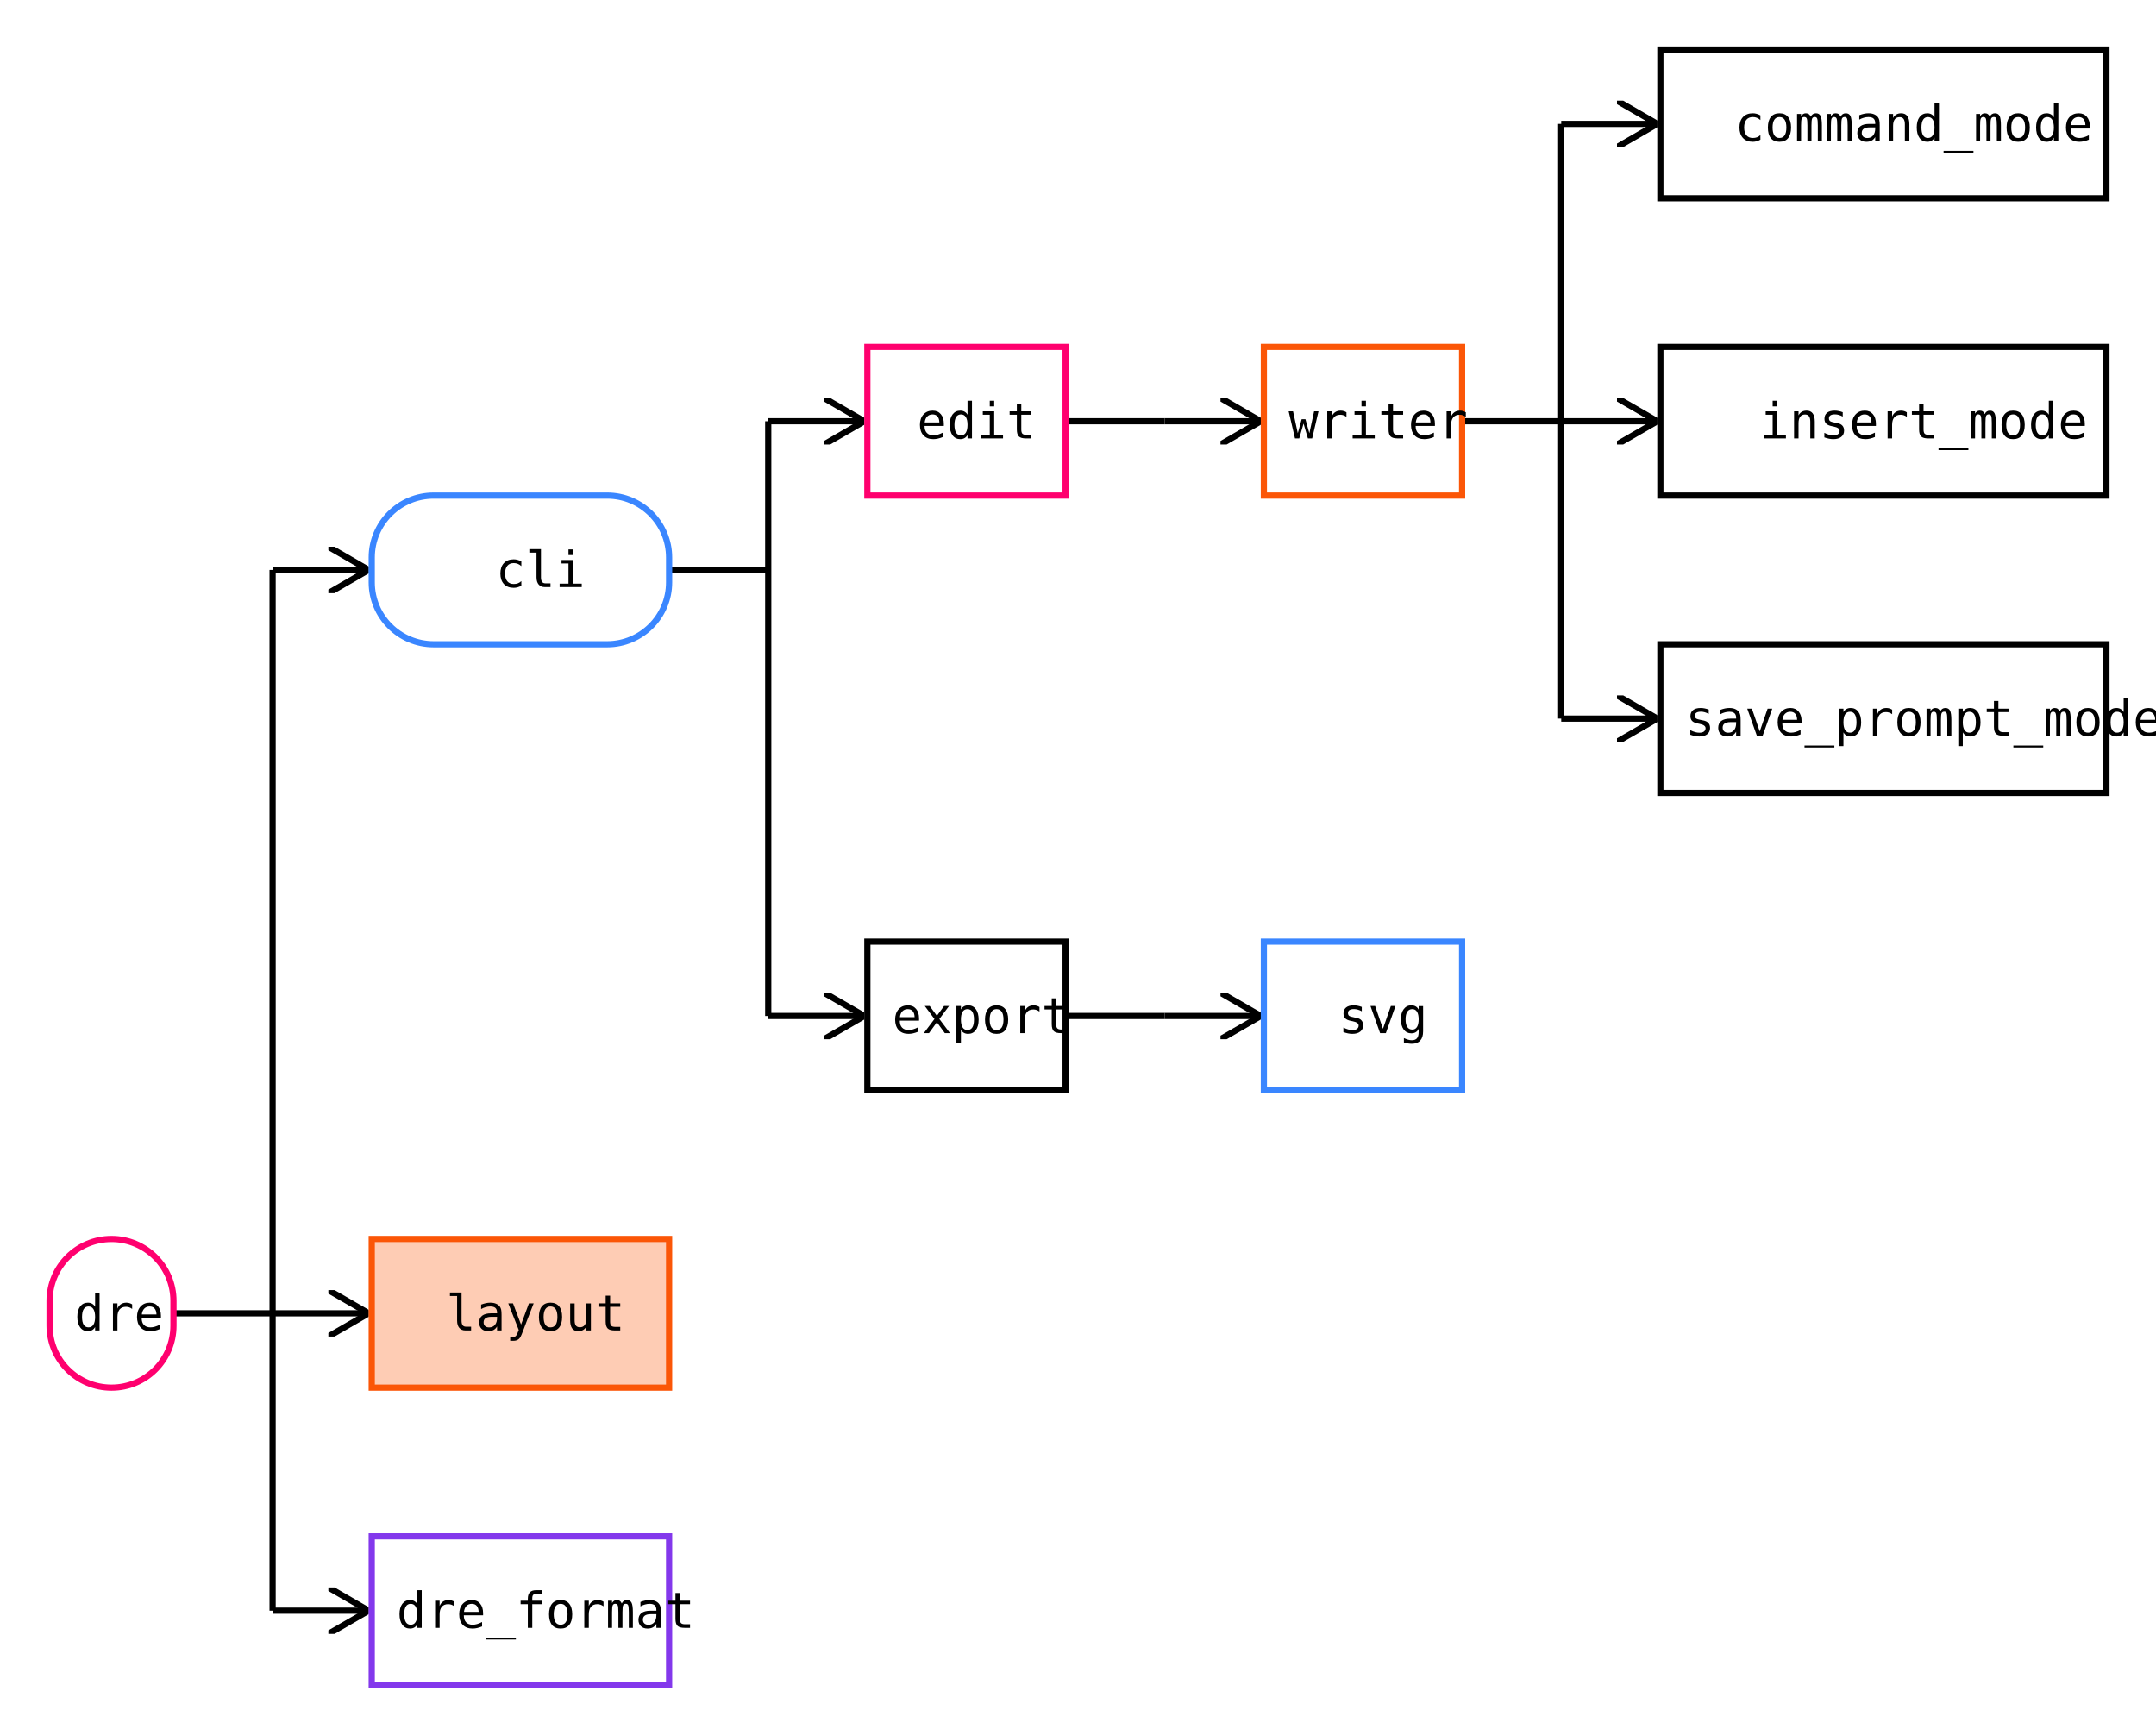
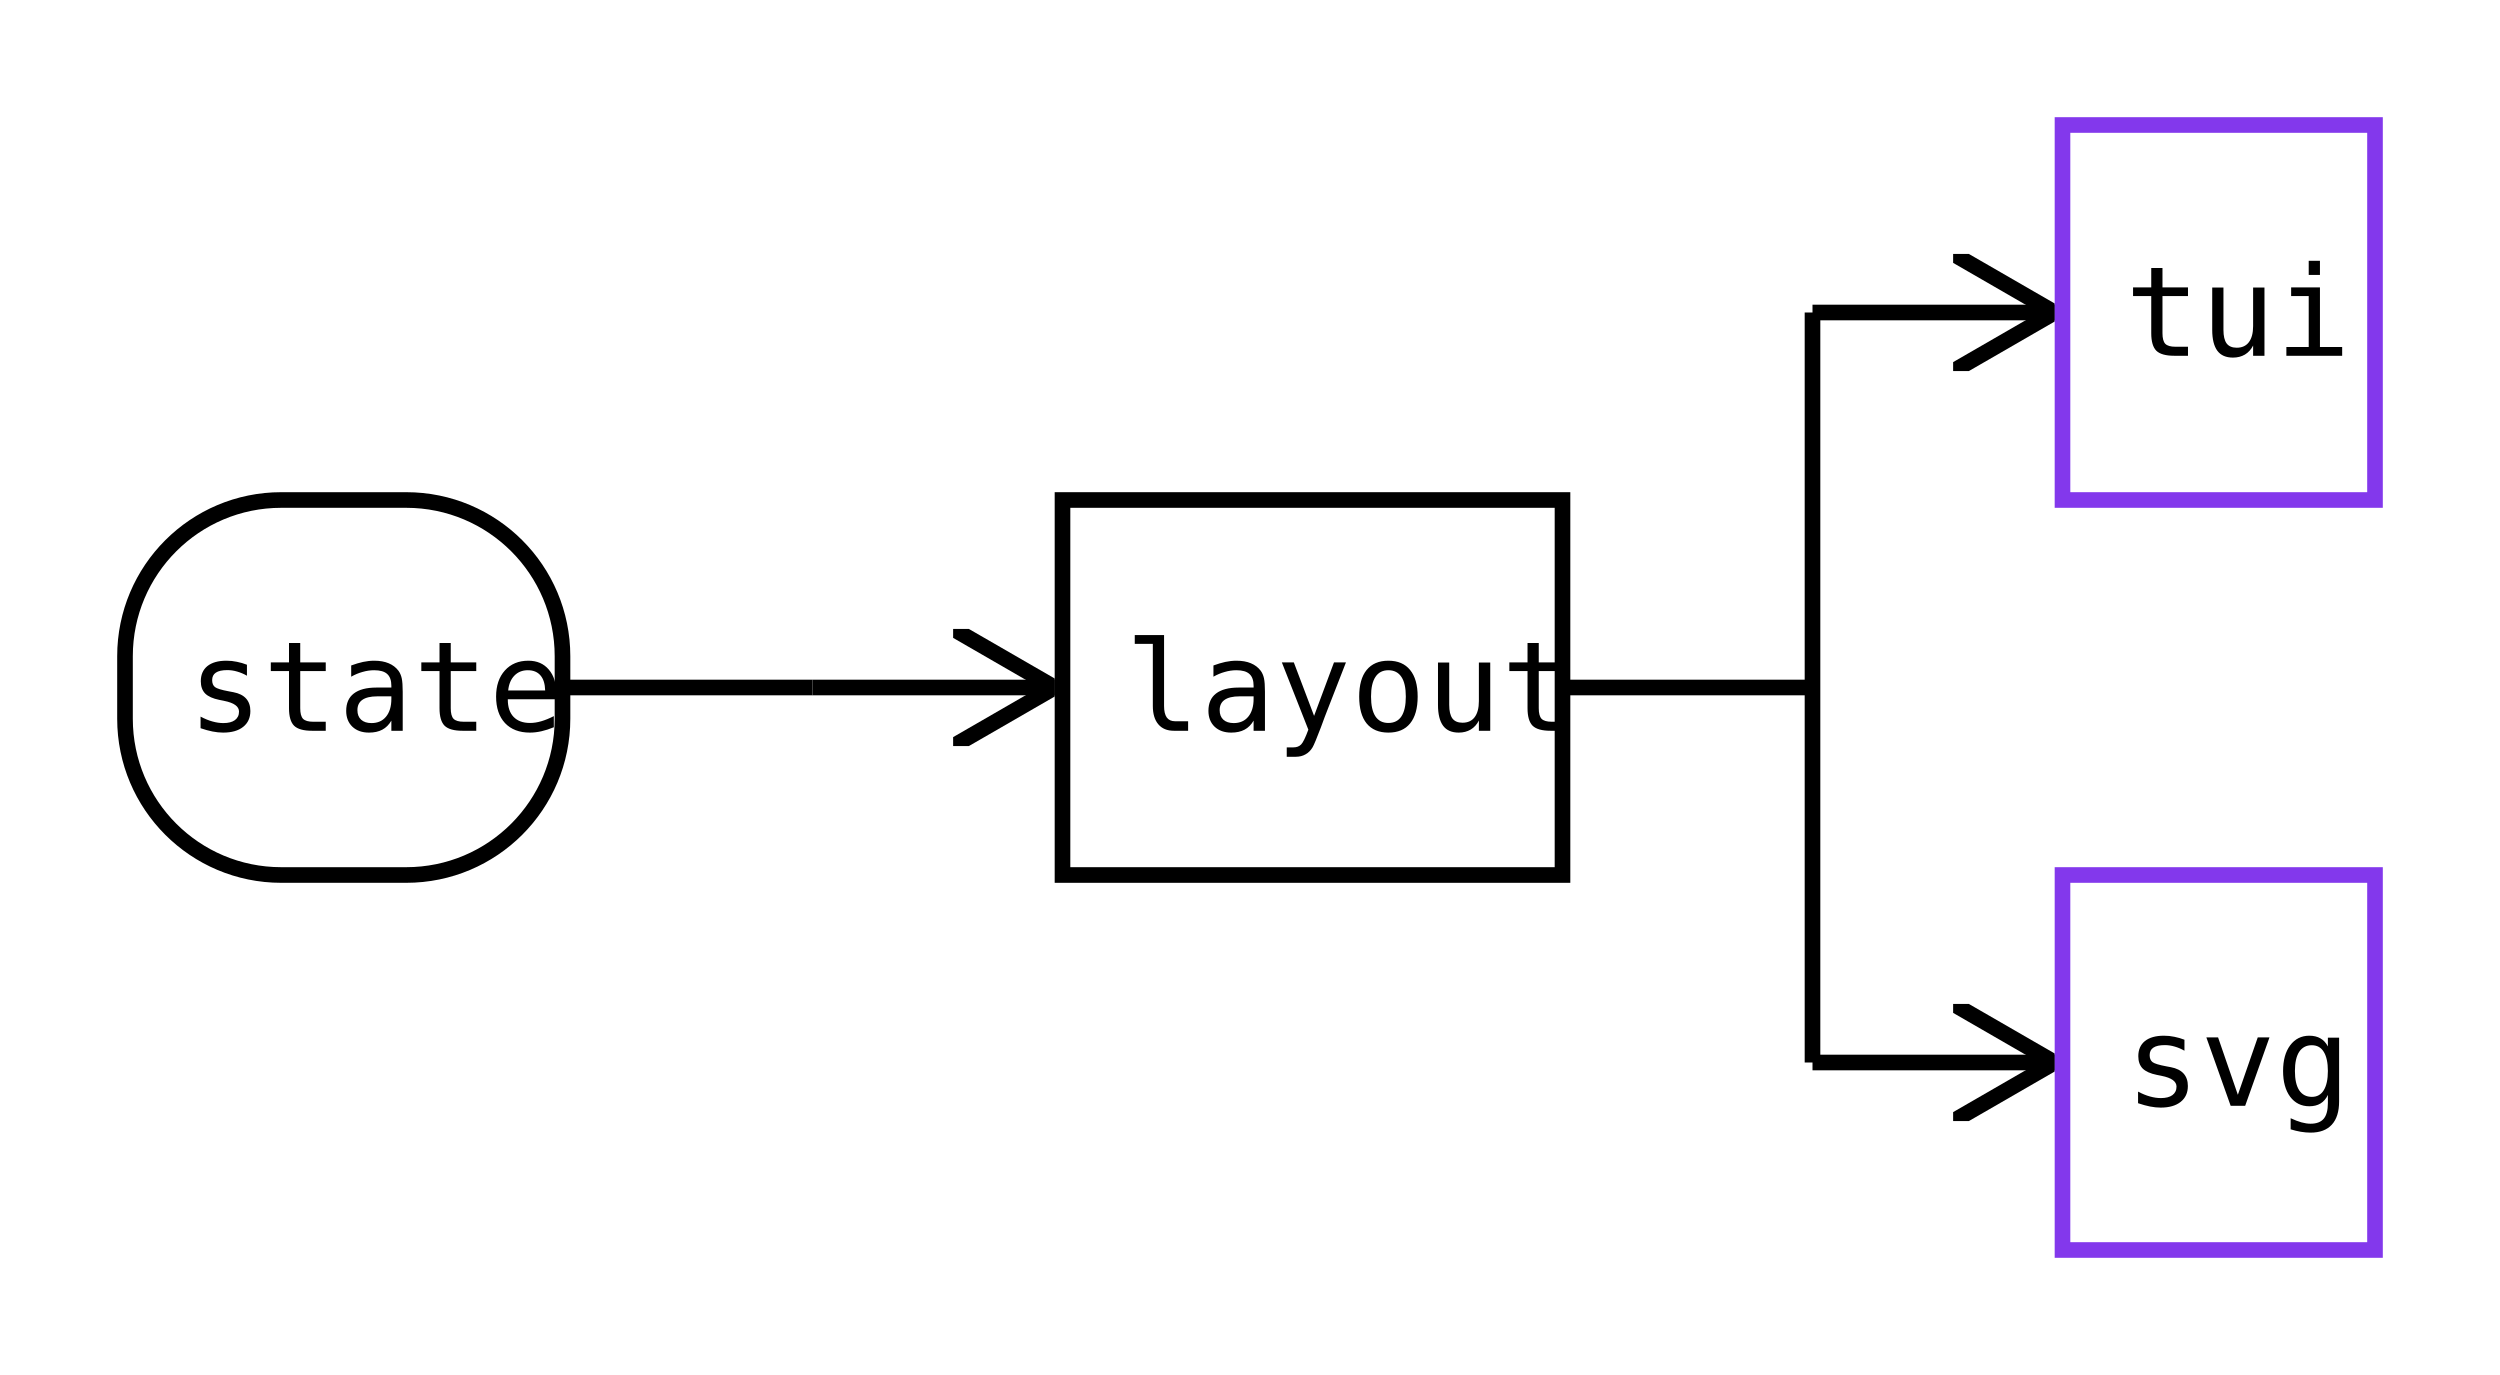
- <svg xmlns="http://www.w3.org/2000/svg" viewBox="-16 -16 696 560">
+ <svg xmlns="http://www.w3.org/2000/svg" viewBox="-16 -16 320 176">
  <defs>
    <marker id="arrowhead" orient="auto" markerUnits="userSpaceOnUse" markerWidth="13" markerHeight="15" refX="13" refY="7.5" viewBox="0 0 13 15">
      <path d="M 13 7.5 L 0.01 0 M 13 7.5 L 0.01 15" stroke="rgb(0,0,0)" stroke-width="2" fill="none" />
    </marker>
  </defs>
-   <path d="M 40 408 L 72 408" stroke="rgb(0,0,0)" stroke-width="2" fill="none" />
-   <path d="M 72 168 L 72 504" stroke="rgb(0,0,0)" stroke-width="2" fill="none" />
-   <path d="M 72 168 L 103 168" marker-end="url(#arrowhead)" stroke="rgb(0,0,0)" stroke-width="2" fill="none" />
-   <path d="M 72 408 L 103 408" marker-end="url(#arrowhead)" stroke="rgb(0,0,0)" stroke-width="2" fill="none" />
-   <path d="M 72 504 L 103 504" marker-end="url(#arrowhead)" stroke="rgb(0,0,0)" stroke-width="2" fill="none" />
-   <path d="M 200 168 L 232 168" stroke="rgb(0,0,0)" stroke-width="2" fill="none" />
-   <path d="M 232 120 L 232 312" stroke="rgb(0,0,0)" stroke-width="2" fill="none" />
-   <path d="M 232 120 L 263 120" marker-end="url(#arrowhead)" stroke="rgb(0,0,0)" stroke-width="2" fill="none" />
-   <path d="M 232 312 L 263 312" marker-end="url(#arrowhead)" stroke="rgb(0,0,0)" stroke-width="2" fill="none" />
-   <path d="M 328 120 L 360 120" stroke="rgb(0,0,0)" stroke-width="2" fill="none" />
-   <path d="M 360 120 L 360 120" stroke="rgb(0,0,0)" stroke-width="2" fill="none" />
-   <path d="M 360 120 L 391 120" marker-end="url(#arrowhead)" stroke="rgb(0,0,0)" stroke-width="2" fill="none" />
-   <path d="M 456 120 L 488 120" stroke="rgb(0,0,0)" stroke-width="2" fill="none" />
-   <path d="M 488 24 L 488 216" stroke="rgb(0,0,0)" stroke-width="2" fill="none" />
-   <path d="M 488 24 L 519 24" marker-end="url(#arrowhead)" stroke="rgb(0,0,0)" stroke-width="2" fill="none" />
-   <path d="M 488 120 L 519 120" marker-end="url(#arrowhead)" stroke="rgb(0,0,0)" stroke-width="2" fill="none" />
-   <path d="M 488 216 L 519 216" marker-end="url(#arrowhead)" stroke="rgb(0,0,0)" stroke-width="2" fill="none" />
-   <path d="M 328 312 L 360 312" stroke="rgb(0,0,0)" stroke-width="2" fill="none" />
-   <path d="M 360 312 L 360 312" stroke="rgb(0,0,0)" stroke-width="2" fill="none" />
-   <path d="M 360 312 L 391 312" marker-end="url(#arrowhead)" stroke="rgb(0,0,0)" stroke-width="2" fill="none" />
-   <rect x="0" y="384" width="40" height="48" stroke="rgb(255,0,110)" stroke-width="2" rx="20" fill="none" />
-   <rect x="104" y="144" width="96" height="48" stroke="rgb(58,134,255)" stroke-width="2" rx="20" fill="none" />
-   <rect x="264" y="96" width="64" height="48" stroke="rgb(255,0,110)" stroke-width="2" fill="none" />
-   <rect x="392" y="96" width="64" height="48" stroke="rgb(251,86,7)" stroke-width="2" fill="none" />
-   <rect x="520" y="0" width="144" height="48" stroke="rgb(0,0,0)" stroke-width="2" fill="none" />
-   <rect x="520" y="96" width="144" height="48" stroke="rgb(0,0,0)" stroke-width="2" fill="none" />
-   <rect x="520" y="192" width="144" height="48" stroke="rgb(0,0,0)" stroke-width="2" fill="none" />
-   <rect x="264" y="288" width="64" height="48" stroke="rgb(0,0,0)" stroke-width="2" fill="none" />
-   <rect x="392" y="288" width="64" height="48" stroke="rgb(58,134,255)" stroke-width="2" fill="none" />
-   <rect x="104" y="384" width="96" height="48" stroke="rgb(251,86,7)" stroke-width="2" fill="rgb(251,86,7)" fill-opacity="0.302" />
-   <rect x="104" y="480" width="96" height="48" stroke="rgb(131,56,236)" stroke-width="2" fill="none" />
-   <text font-family="monospace" font-size="16" text-anchor="start" dominant-baseline="central" x="8" y="408" textLength="24" lengthAdjust="spacingAndGlyphs" fill="rgb(0,0,0)">dre</text>
-   <text font-family="monospace" font-size="16" text-anchor="start" dominant-baseline="central" x="144" y="168" textLength="24" lengthAdjust="spacingAndGlyphs" fill="rgb(0,0,0)">cli</text>
-   <text font-family="monospace" font-size="16" text-anchor="start" dominant-baseline="central" x="280" y="120" textLength="32" lengthAdjust="spacingAndGlyphs" fill="rgb(0,0,0)">edit</text>
-   <text font-family="monospace" font-size="16" text-anchor="start" dominant-baseline="central" x="400" y="120" textLength="48" lengthAdjust="spacingAndGlyphs" fill="rgb(0,0,0)">writer</text>
-   <text font-family="monospace" font-size="16" text-anchor="start" dominant-baseline="central" x="544" y="24" textLength="96" lengthAdjust="spacingAndGlyphs" fill="rgb(0,0,0)">command_mode</text>
-   <text font-family="monospace" font-size="16" text-anchor="start" dominant-baseline="central" x="552" y="120" textLength="88" lengthAdjust="spacingAndGlyphs" fill="rgb(0,0,0)">insert_mode</text>
-   <text font-family="monospace" font-size="16" text-anchor="start" dominant-baseline="central" x="528" y="216" textLength="128" lengthAdjust="spacingAndGlyphs" fill="rgb(0,0,0)">save_prompt_mode</text>
-   <text font-family="monospace" font-size="16" text-anchor="start" dominant-baseline="central" x="272" y="312" textLength="48" lengthAdjust="spacingAndGlyphs" fill="rgb(0,0,0)">export</text>
-   <text font-family="monospace" font-size="16" text-anchor="start" dominant-baseline="central" x="416" y="312" textLength="24" lengthAdjust="spacingAndGlyphs" fill="rgb(0,0,0)">svg</text>
-   <text font-family="monospace" font-size="16" text-anchor="start" dominant-baseline="central" x="128" y="408" textLength="48" lengthAdjust="spacingAndGlyphs" fill="rgb(0,0,0)">layout</text>
-   <text font-family="monospace" font-size="16" text-anchor="start" dominant-baseline="central" x="112" y="504" textLength="80" lengthAdjust="spacingAndGlyphs" fill="rgb(0,0,0)">dre_format</text>
+   <path d="M 56 72 L 88 72" stroke="rgb(0,0,0)" stroke-width="2" fill="none" />
+   <path d="M 88 72 L 88 72" stroke="rgb(0,0,0)" stroke-width="2" fill="none" />
+   <path d="M 88 72 L 119 72" marker-end="url(#arrowhead)" stroke="rgb(0,0,0)" stroke-width="2" fill="none" />
+   <path d="M 184 72 L 216 72" stroke="rgb(0,0,0)" stroke-width="2" fill="none" />
+   <path d="M 216 24 L 216 120" stroke="rgb(0,0,0)" stroke-width="2" fill="none" />
+   <path d="M 216 24 L 247 24" marker-end="url(#arrowhead)" stroke="rgb(0,0,0)" stroke-width="2" fill="none" />
+   <path d="M 216 120 L 247 120" marker-end="url(#arrowhead)" stroke="rgb(0,0,0)" stroke-width="2" fill="none" />
+   <rect x="0" y="48" width="56" height="48" stroke="rgb(0,0,0)" stroke-width="2" rx="20" fill="none" />
+   <rect x="120" y="48" width="64" height="48" stroke="rgb(0,0,0)" stroke-width="2" fill="none" />
+   <rect x="248" y="0" width="40" height="48" stroke="rgb(131,56,236)" stroke-width="2" fill="none" />
+   <rect x="248" y="96" width="40" height="48" stroke="rgb(131,56,236)" stroke-width="2" fill="none" />
+   <text font-family="monospace" font-size="16" text-anchor="start" dominant-baseline="central" x="8" y="72" textLength="40" lengthAdjust="spacingAndGlyphs" fill="rgb(0,0,0)">state</text>
+   <text font-family="monospace" font-size="16" text-anchor="start" dominant-baseline="central" x="128" y="72" textLength="48" lengthAdjust="spacingAndGlyphs" fill="rgb(0,0,0)">layout</text>
+   <text font-family="monospace" font-size="16" text-anchor="start" dominant-baseline="central" x="256" y="24" textLength="24" lengthAdjust="spacingAndGlyphs" fill="rgb(0,0,0)">tui</text>
+   <text font-family="monospace" font-size="16" text-anchor="start" dominant-baseline="central" x="256" y="120" textLength="24" lengthAdjust="spacingAndGlyphs" fill="rgb(0,0,0)">svg</text>
</svg>
